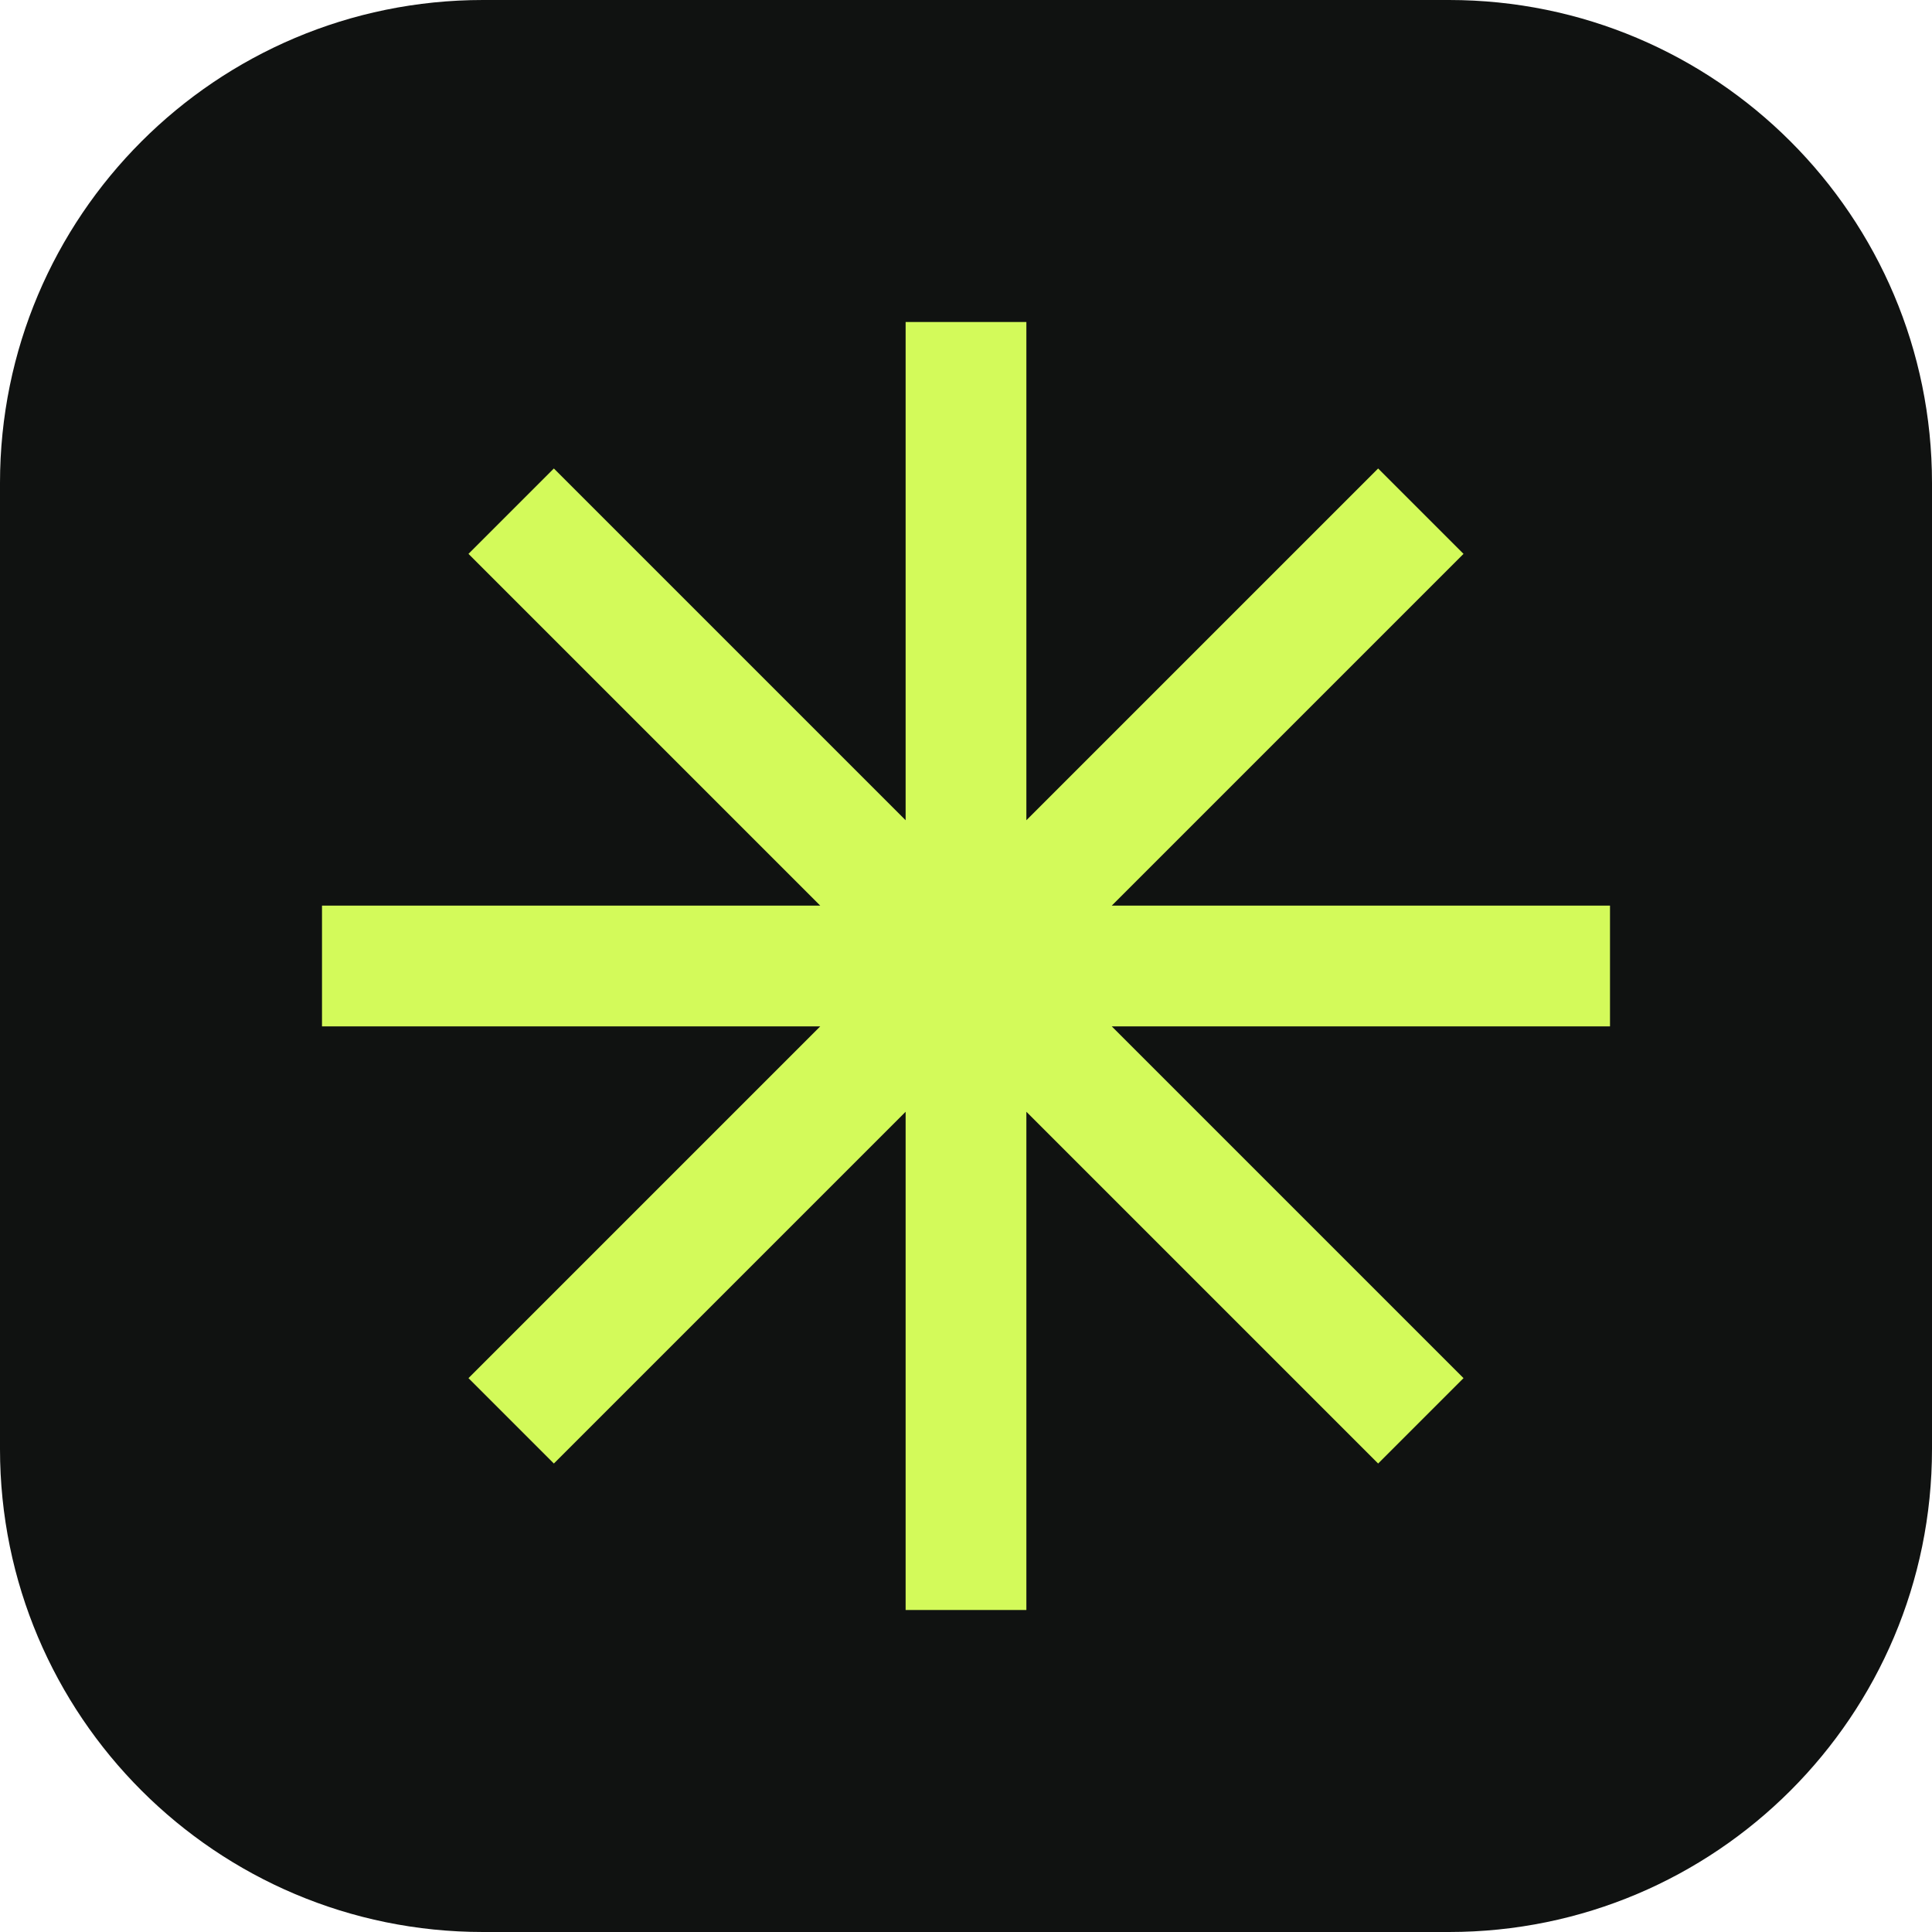
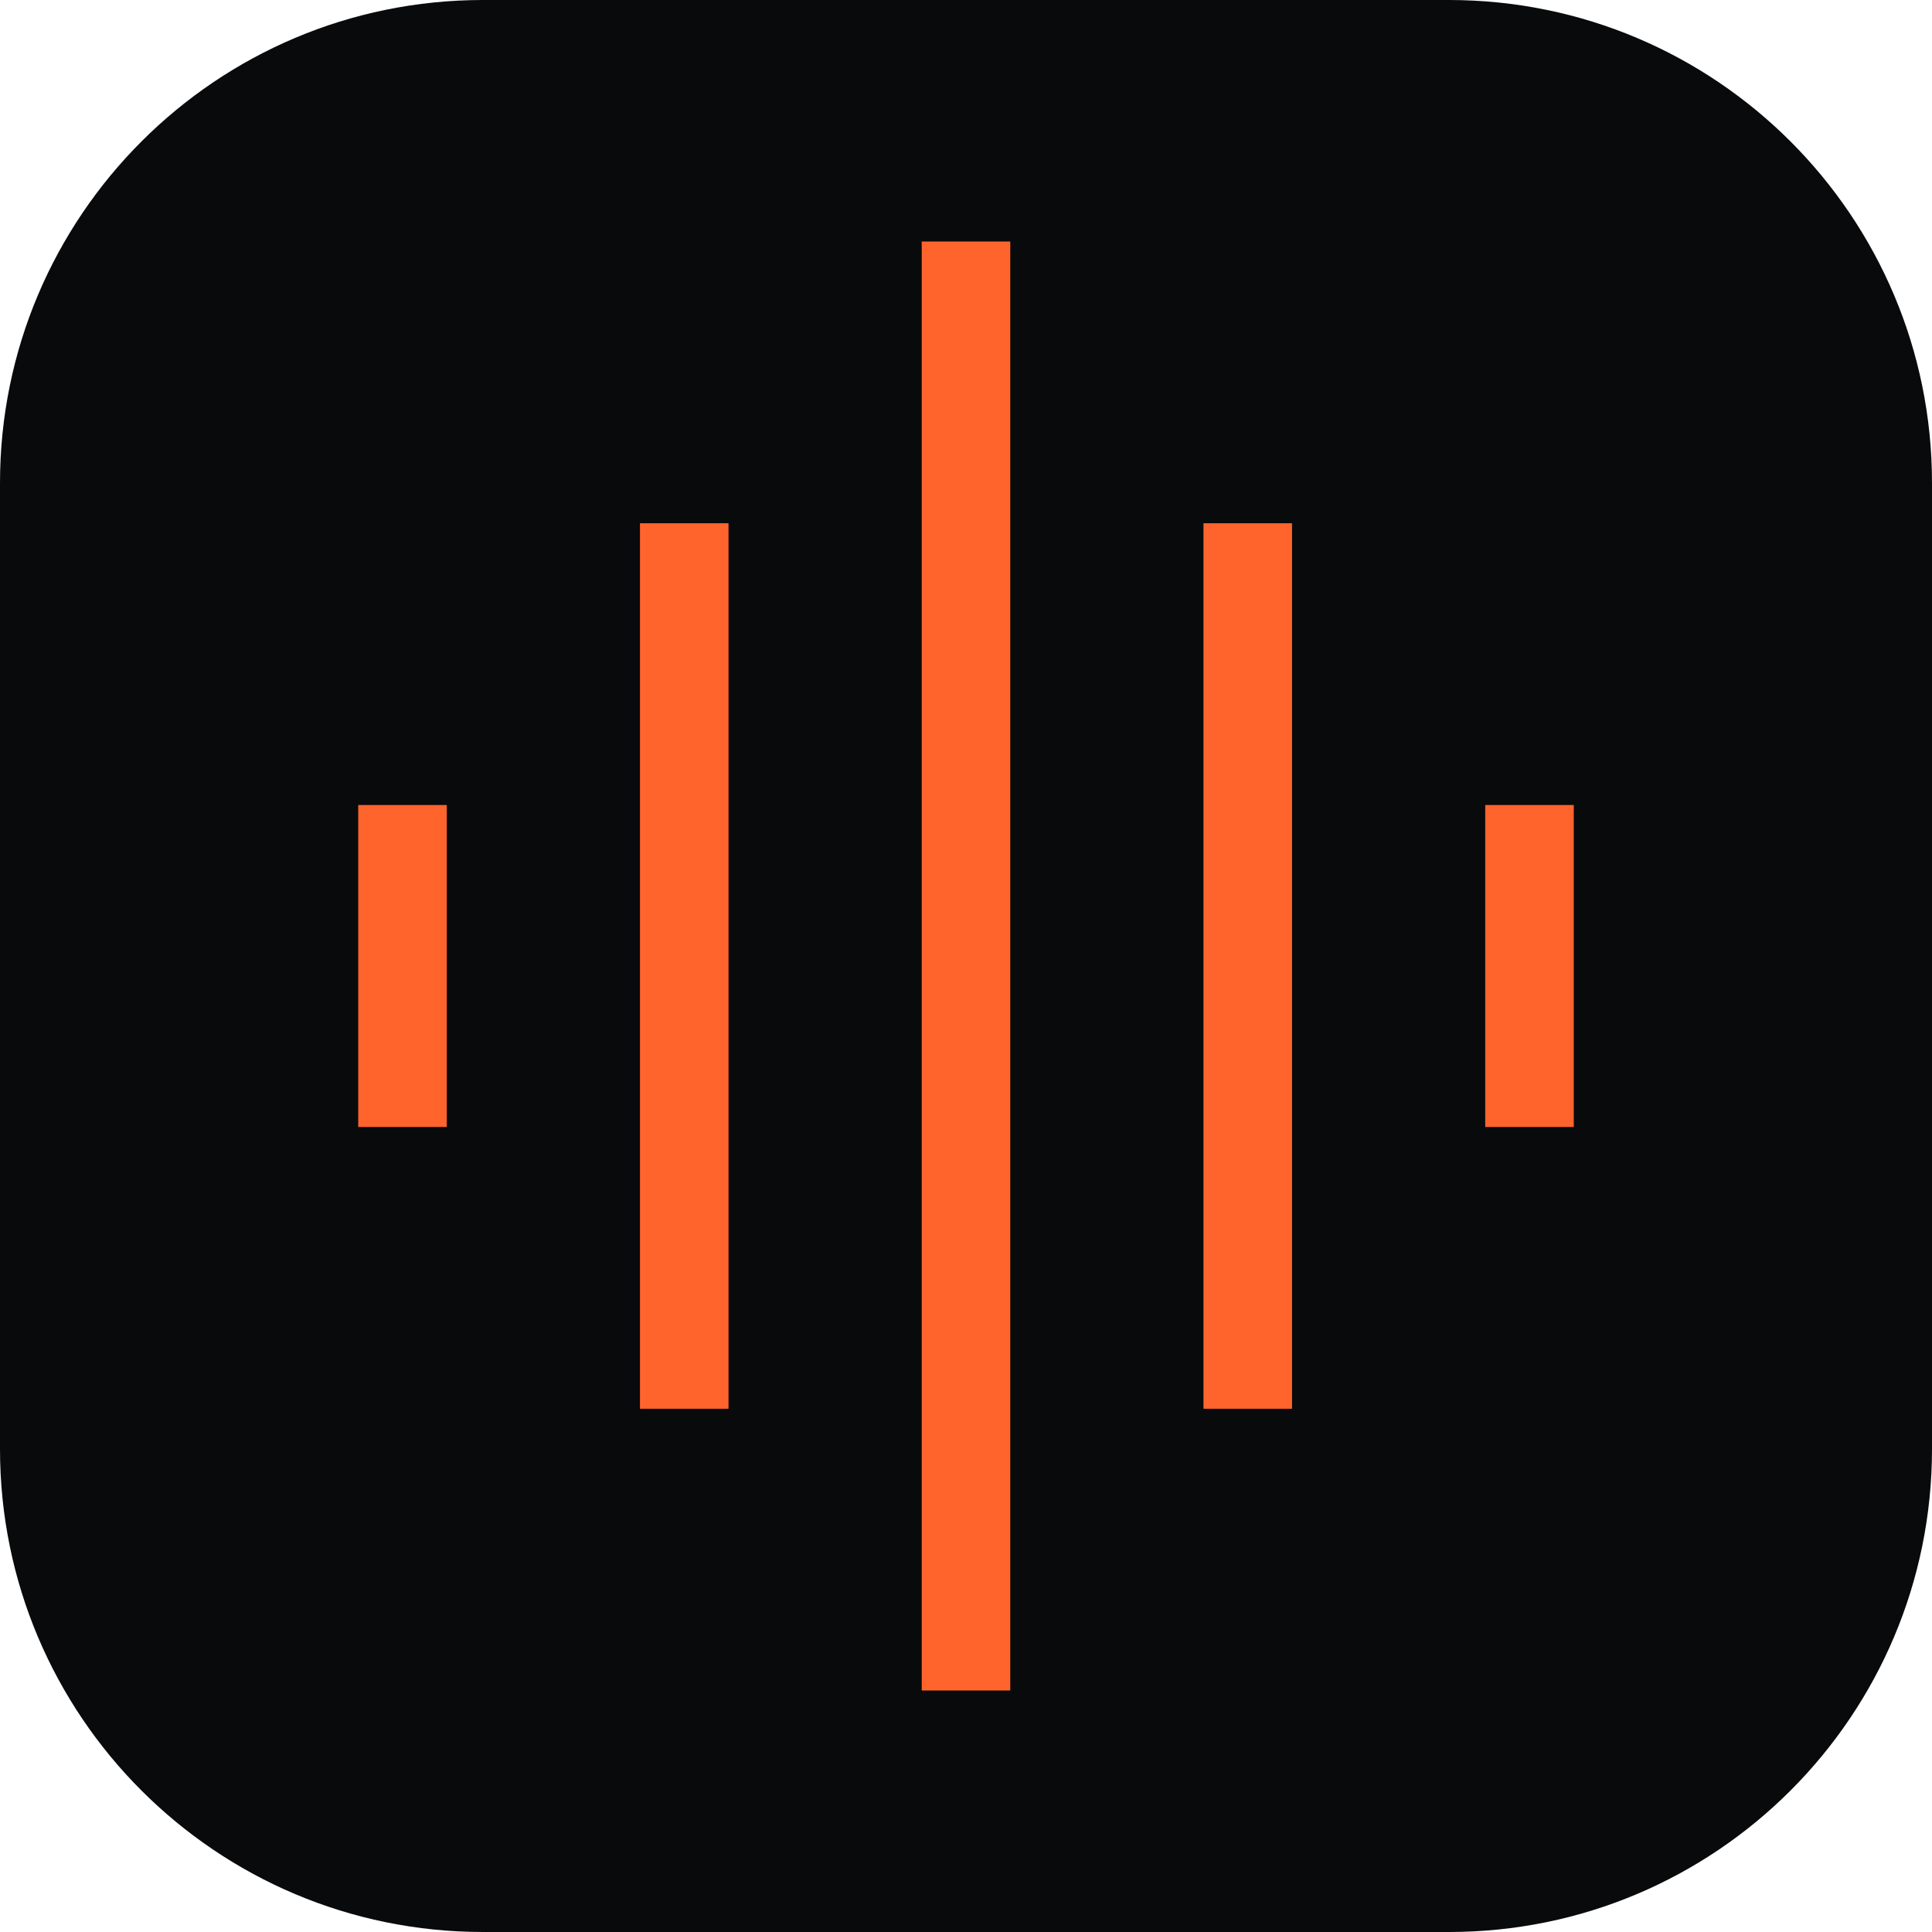
<svg xmlns="http://www.w3.org/2000/svg" viewBox="0 0 48 48">
-   <rect width="48" height="48" rx="12" fill="#101211" />
-   <g stroke="#d3fa5a" stroke-width="3">
-     <path d="M24 8v32M8 24h32M12.7 12.7l22.6 22.6M12.7 35.3l22.6-22.6" />
-   </g>
+   <rect width="48" height="48" rx="12" fill="#090a0b" />
+   <path d="M10 20v8m7-15v22m7-29v36m7-29v22m7-15v8" fill="none" stroke="#ff642d" stroke-width="2.2" />
</svg>
